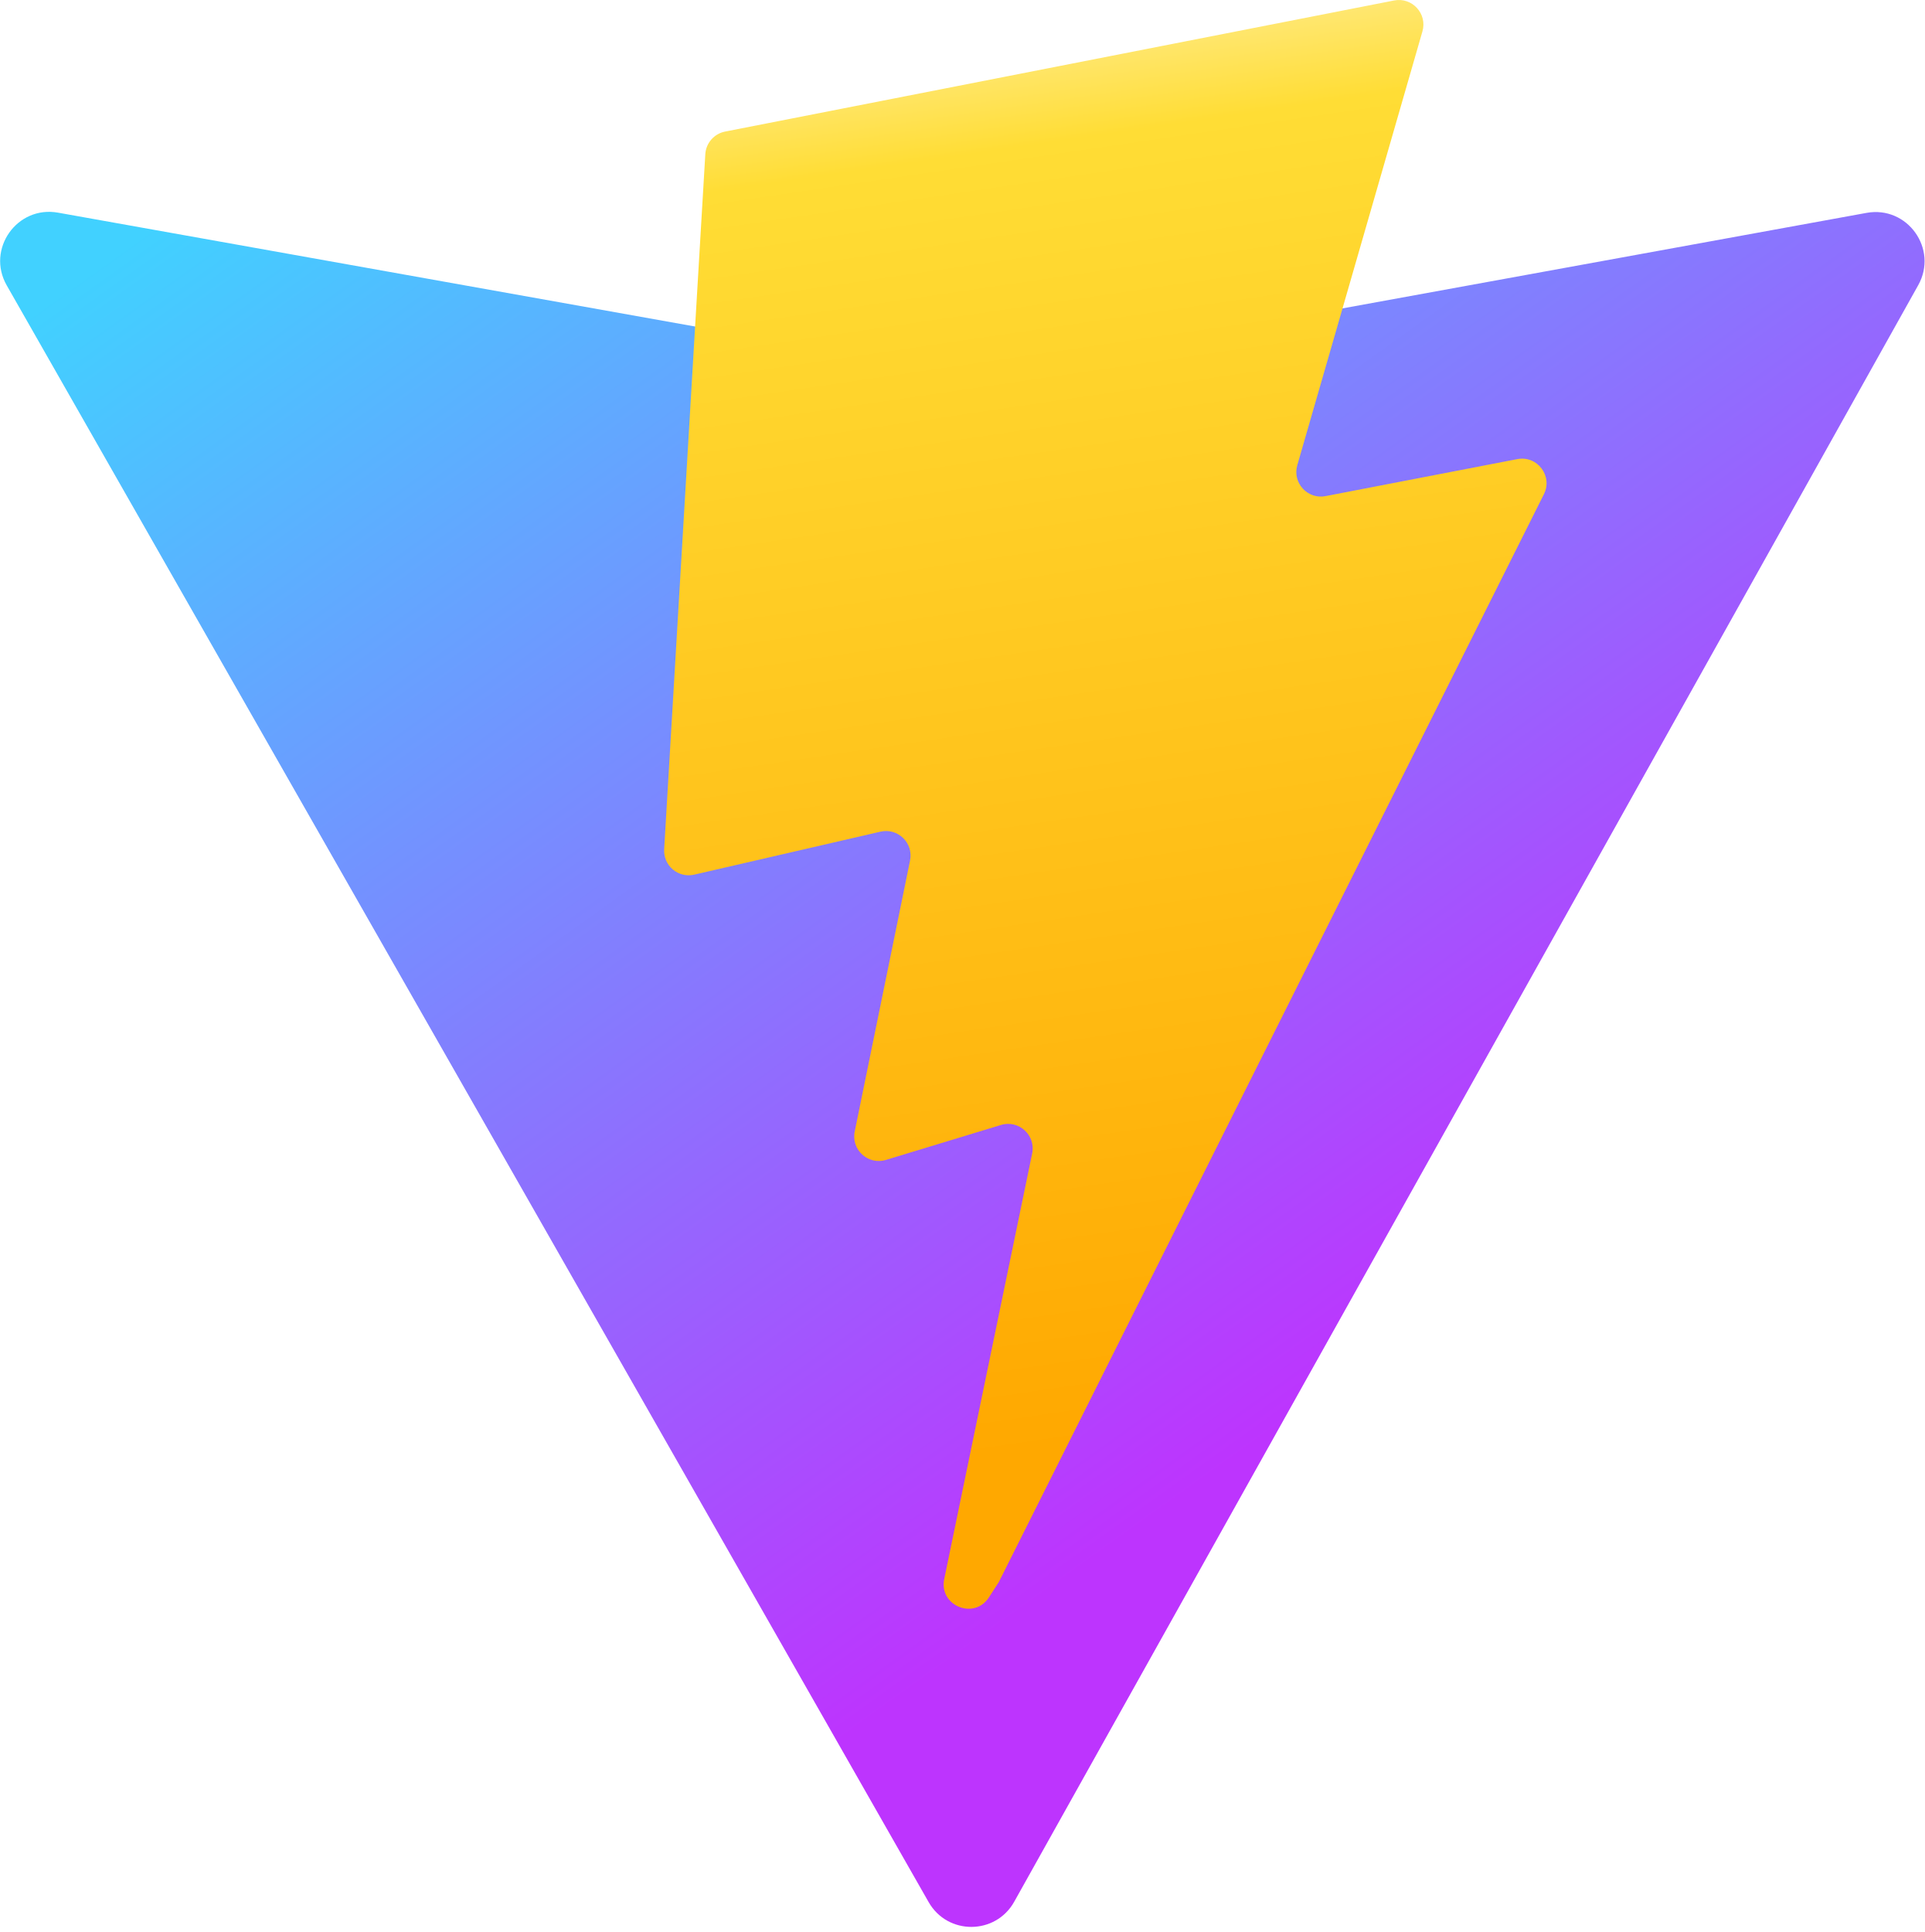
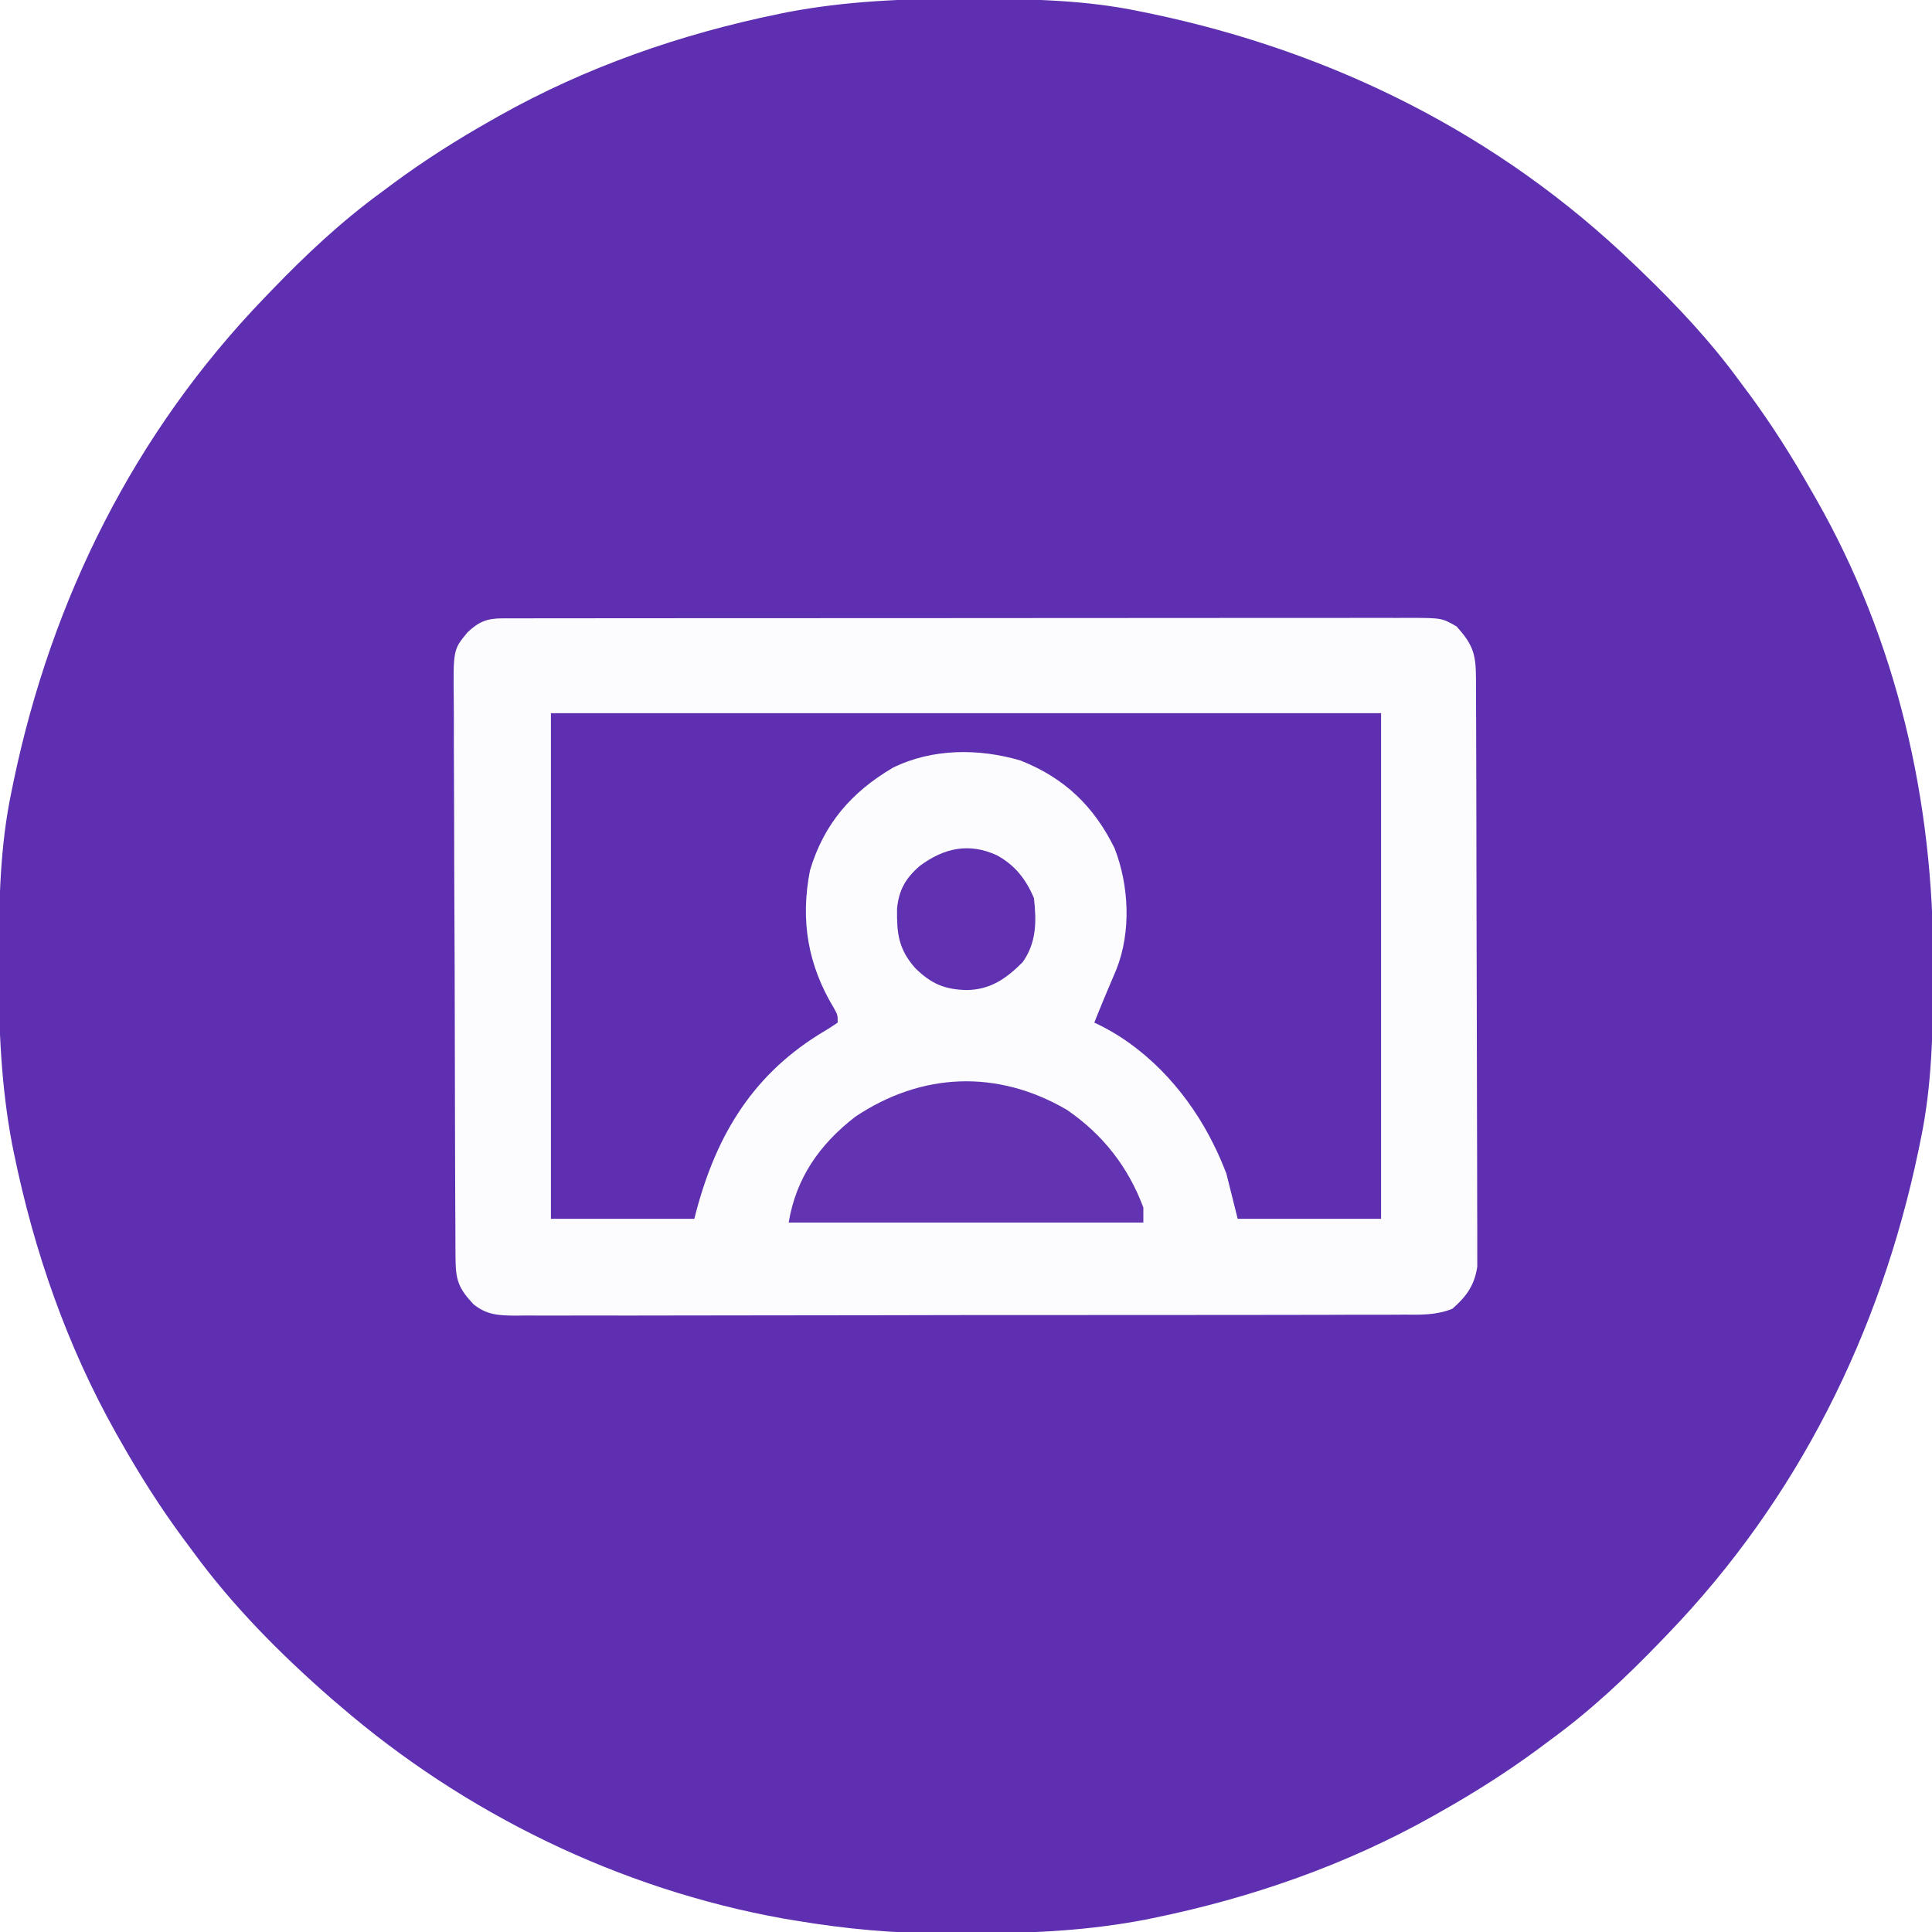
- <svg xmlns="http://www.w3.org/2000/svg" aria-hidden="true" role="img" class="iconify iconify--logos" width="31.88" height="32" preserveAspectRatio="xMidYMid meet" viewBox="0 0 256 257">
-   <defs>
-     <linearGradient id="IconifyId1813088fe1fbc01fb466" x1="-.828%" x2="57.636%" y1="7.652%" y2="78.411%">
-       <stop offset="0%" stop-color="#41D1FF" />
-       <stop offset="100%" stop-color="#BD34FE" />
-     </linearGradient>
-     <linearGradient id="IconifyId1813088fe1fbc01fb467" x1="43.376%" x2="50.316%" y1="2.242%" y2="89.03%">
-       <stop offset="0%" stop-color="#FFEA83" />
-       <stop offset="8.333%" stop-color="#FFDD35" />
-       <stop offset="100%" stop-color="#FFA800" />
-     </linearGradient>
-   </defs>
-   <path fill="url(#IconifyId1813088fe1fbc01fb466)" d="M255.153 37.938L134.897 252.976c-2.483 4.44-8.862 4.466-11.382.048L.875 37.958c-2.746-4.814 1.371-10.646 6.827-9.67l120.385 21.517a6.537 6.537 0 0 0 2.322-.004l117.867-21.483c5.438-.991 9.574 4.796 6.877 9.62Z" />
-   <path fill="url(#IconifyId1813088fe1fbc01fb467)" d="M185.432.063L96.44 17.501a3.268 3.268 0 0 0-2.634 3.014l-5.474 92.456a3.268 3.268 0 0 0 3.997 3.378l24.777-5.718c2.318-.535 4.413 1.507 3.936 3.838l-7.361 36.047c-.495 2.426 1.782 4.5 4.151 3.78l15.304-4.649c2.372-.72 4.652 1.36 4.15 3.788l-11.698 56.621c-.732 3.542 3.979 5.473 5.943 2.437l1.313-2.028l72.516-144.72c1.215-2.423-.88-5.186-3.54-4.672l-25.505 4.922c-2.396.462-4.435-1.77-3.759-4.114l16.646-57.705c.677-2.35-1.37-4.583-3.769-4.113Z" />
+ <svg xmlns="http://www.w3.org/2000/svg" version="1.1" width="512" height="512">
+   <path d="M0 0 C1.018 0.002 2.036 0.004 3.085 0.007 C17.694 0.056 32.026 0.307 46.375 3.312 C47.35 3.511 48.325 3.71 49.329 3.915 C97.711 14.035 141.699 35.952 177.375 70.312 C178.364 71.261 178.364 71.261 179.373 72.228 C188.861 81.372 197.601 90.67 205.375 101.312 C206.233 102.464 207.091 103.615 207.949 104.766 C213.987 112.957 219.346 121.471 224.375 130.312 C224.739 130.944 225.104 131.576 225.479 132.227 C247.085 169.975 256.852 212.742 256.688 255.938 C256.685 256.955 256.683 257.973 256.681 259.022 C256.631 273.631 256.38 287.963 253.375 302.312 C253.077 303.775 253.077 303.775 252.773 305.267 C242.652 353.648 220.736 397.637 186.375 433.312 C185.743 433.972 185.111 434.631 184.459 435.311 C175.315 444.799 166.018 453.539 155.375 461.312 C154.224 462.171 153.073 463.029 151.922 463.887 C143.732 469.924 135.23 475.307 126.375 480.312 C125.668 480.715 124.961 481.117 124.232 481.531 C101.097 494.557 75.925 503.306 49.938 508.625 C49.219 508.772 48.5 508.92 47.759 509.072 C33.083 511.861 18.558 512.661 3.648 512.628 C0.708 512.625 -2.23 512.649 -5.17 512.674 C-18.543 512.718 -31.439 511.513 -44.625 509.312 C-46.331 509.03 -46.331 509.03 -48.071 508.742 C-91.338 500.97 -132.388 480.983 -165.625 452.312 C-166.37 451.678 -167.115 451.044 -167.883 450.391 C-181.388 438.579 -194.059 425.829 -204.625 411.312 C-205.481 410.163 -206.338 409.013 -207.195 407.863 C-213.235 399.673 -218.619 391.169 -223.625 382.312 C-224.027 381.605 -224.429 380.898 -224.844 380.169 C-237.869 357.034 -246.618 331.863 -251.938 305.875 C-252.085 305.156 -252.232 304.437 -252.384 303.697 C-255.358 288.05 -255.998 272.577 -255.938 256.688 C-255.935 255.67 -255.933 254.652 -255.931 253.603 C-255.881 238.994 -255.63 224.662 -252.625 210.312 C-252.426 209.338 -252.228 208.363 -252.023 207.358 C-241.902 158.977 -219.986 114.988 -185.625 79.312 C-184.993 78.653 -184.361 77.994 -183.709 77.314 C-174.565 67.826 -165.268 59.086 -154.625 51.312 C-153.474 50.454 -152.323 49.596 -151.172 48.738 C-142.982 42.701 -134.48 37.318 -125.625 32.312 C-124.918 31.91 -124.211 31.508 -123.482 31.094 C-100.347 18.068 -75.175 9.319 -49.188 4 C-48.469 3.853 -47.75 3.705 -47.009 3.553 C-31.363 0.58 -15.889 -0.061 0 0 Z " fill="#5E2FB0" transform="translate(255.625,-0.3125)" />
+   <path d="M0 0 C0.879 -0.003 1.757 -0.006 2.663 -0.01 C4.12 -0.007 4.12 -0.007 5.606 -0.005 C6.633 -0.007 7.661 -0.01 8.719 -0.012 C12.184 -0.018 15.648 -0.017 19.113 -0.017 C21.588 -0.02 24.063 -0.023 26.538 -0.027 C32.576 -0.035 38.615 -0.038 44.654 -0.038 C49.561 -0.039 54.469 -0.041 59.377 -0.044 C73.285 -0.053 87.193 -0.058 101.101 -0.057 C102.226 -0.057 102.226 -0.057 103.375 -0.057 C104.126 -0.057 104.877 -0.057 105.651 -0.057 C117.824 -0.056 129.997 -0.066 142.17 -0.08 C154.662 -0.094 167.155 -0.101 179.647 -0.1 C186.663 -0.1 193.679 -0.103 200.695 -0.113 C207.294 -0.123 213.892 -0.123 220.49 -0.116 C222.915 -0.115 225.34 -0.117 227.765 -0.123 C231.069 -0.131 234.373 -0.126 237.678 -0.119 C238.642 -0.124 239.607 -0.129 240.601 -0.134 C248.929 -0.091 248.929 -0.091 252.832 2.129 C257.083 6.851 257.957 9.341 257.979 15.631 C257.983 16.306 257.987 16.981 257.991 17.677 C258.002 19.951 258.005 22.225 258.009 24.499 C258.016 26.125 258.022 27.751 258.029 29.377 C258.047 33.803 258.057 38.228 258.065 42.654 C258.071 45.418 258.077 48.183 258.083 50.947 C258.102 59.594 258.116 68.24 258.125 76.887 C258.134 86.872 258.161 96.857 258.201 106.842 C258.231 114.557 258.246 122.271 258.249 129.986 C258.252 134.595 258.261 139.204 258.286 143.813 C258.309 148.15 258.313 152.487 258.303 156.824 C258.303 158.415 258.309 160.005 258.323 161.596 C258.34 163.771 258.333 165.944 258.32 168.119 C258.322 169.335 258.325 170.551 258.327 171.803 C257.588 176.768 255.455 179.709 251.718 182.979 C247.384 184.706 243.292 184.549 238.667 184.523 C237.633 184.529 236.6 184.535 235.536 184.542 C232.069 184.558 228.602 184.553 225.135 184.549 C222.652 184.556 220.168 184.564 217.685 184.574 C211.636 184.594 205.587 184.6 199.539 184.598 C194.622 184.597 189.706 184.601 184.789 184.608 C183.373 184.61 181.957 184.612 180.541 184.614 C179.836 184.615 179.131 184.616 178.404 184.617 C165.074 184.636 151.743 184.635 138.412 184.628 C126.217 184.623 114.023 184.644 101.828 184.677 C89.305 184.711 76.782 184.726 64.259 184.721 C57.229 184.719 50.199 184.724 43.168 184.749 C36.559 184.772 29.949 184.769 23.339 184.749 C20.911 184.746 18.484 184.751 16.056 184.765 C12.745 184.783 9.436 184.771 6.125 184.75 C5.162 184.763 4.198 184.775 3.205 184.788 C-1.165 184.73 -4.202 184.574 -7.686 181.777 C-11.74 177.451 -12.42 175.276 -12.449 169.437 C-12.455 168.753 -12.46 168.07 -12.467 167.365 C-12.484 165.069 -12.487 162.773 -12.49 160.477 C-12.499 158.833 -12.509 157.189 -12.52 155.545 C-12.546 151.073 -12.559 146.602 -12.568 142.131 C-12.574 139.337 -12.582 136.544 -12.591 133.75 C-12.618 125.009 -12.638 116.268 -12.645 107.527 C-12.654 97.437 -12.69 87.349 -12.747 77.259 C-12.791 69.46 -12.811 61.662 -12.814 53.863 C-12.816 49.205 -12.827 44.548 -12.863 39.89 C-12.896 35.507 -12.9 31.124 -12.883 26.741 C-12.881 25.135 -12.89 23.528 -12.91 21.922 C-13.068 8.278 -13.068 8.278 -9.248 3.681 C-6.219 0.853 -4.126 0.004 0 0 Z " fill="#FCFCFE" transform="translate(133.1677,163.8714)" />
+   <path d="M0 0 C72.6 0 145.2 0 220 0 C220 44.22 220 88.44 220 134 C207.46 134 194.92 134 182 134 C181.01 130.04 180.02 126.08 179 122 C177.908 119.222 176.851 116.692 175.5 114.062 C175.157 113.392 174.815 112.722 174.462 112.031 C167.705 99.392 157.164 88.069 144 82 C145.882 77.247 147.879 72.545 149.879 67.84 C153.796 57.919 153.218 45.681 149.383 35.812 C143.875 24.61 136.097 17.176 124.5 12.562 C113.444 9.285 101.034 9.306 90.609 14.461 C79.655 20.922 72.346 29.315 68.656 41.656 C66.065 54.858 68.067 66.716 75.012 78.188 C76 80 76 80 76 82 C74.398 83.108 72.74 84.135 71.062 85.125 C52.565 96.65 43.201 113.196 38 134 C25.46 134 12.92 134 0 134 C0 89.78 0 45.56 0 0 Z " fill="#5E2FB0" transform="translate(146,189)" />
+   <path d="M0 0 C9.492 6.507 16.211 15.073 20.25 25.875 C20.25 27.195 20.25 28.515 20.25 29.875 C-10.77 29.875 -41.79 29.875 -73.75 29.875 C-71.781 18.062 -65.572 9.153 -56.109 1.832 C-38.546 -9.935 -18.429 -10.782 0 0 Z " fill="#6234B1" transform="translate(282.75,294.125)" />
+   <path d="M0 0 C4.764 2.643 7.648 6.321 9.75 11.312 C10.466 17.466 10.449 23.134 6.75 28.312 C2.383 32.692 -1.796 35.589 -8.062 35.688 C-13.911 35.55 -17.525 34.023 -21.754 29.816 C-26.193 24.746 -26.609 20.601 -26.523 14.102 C-26.044 9.207 -24.308 6.108 -20.531 2.812 C-14.116 -1.972 -7.446 -3.451 0 0 Z " fill="#6032B1" transform="translate(264.25,226.6875)" />
</svg>
